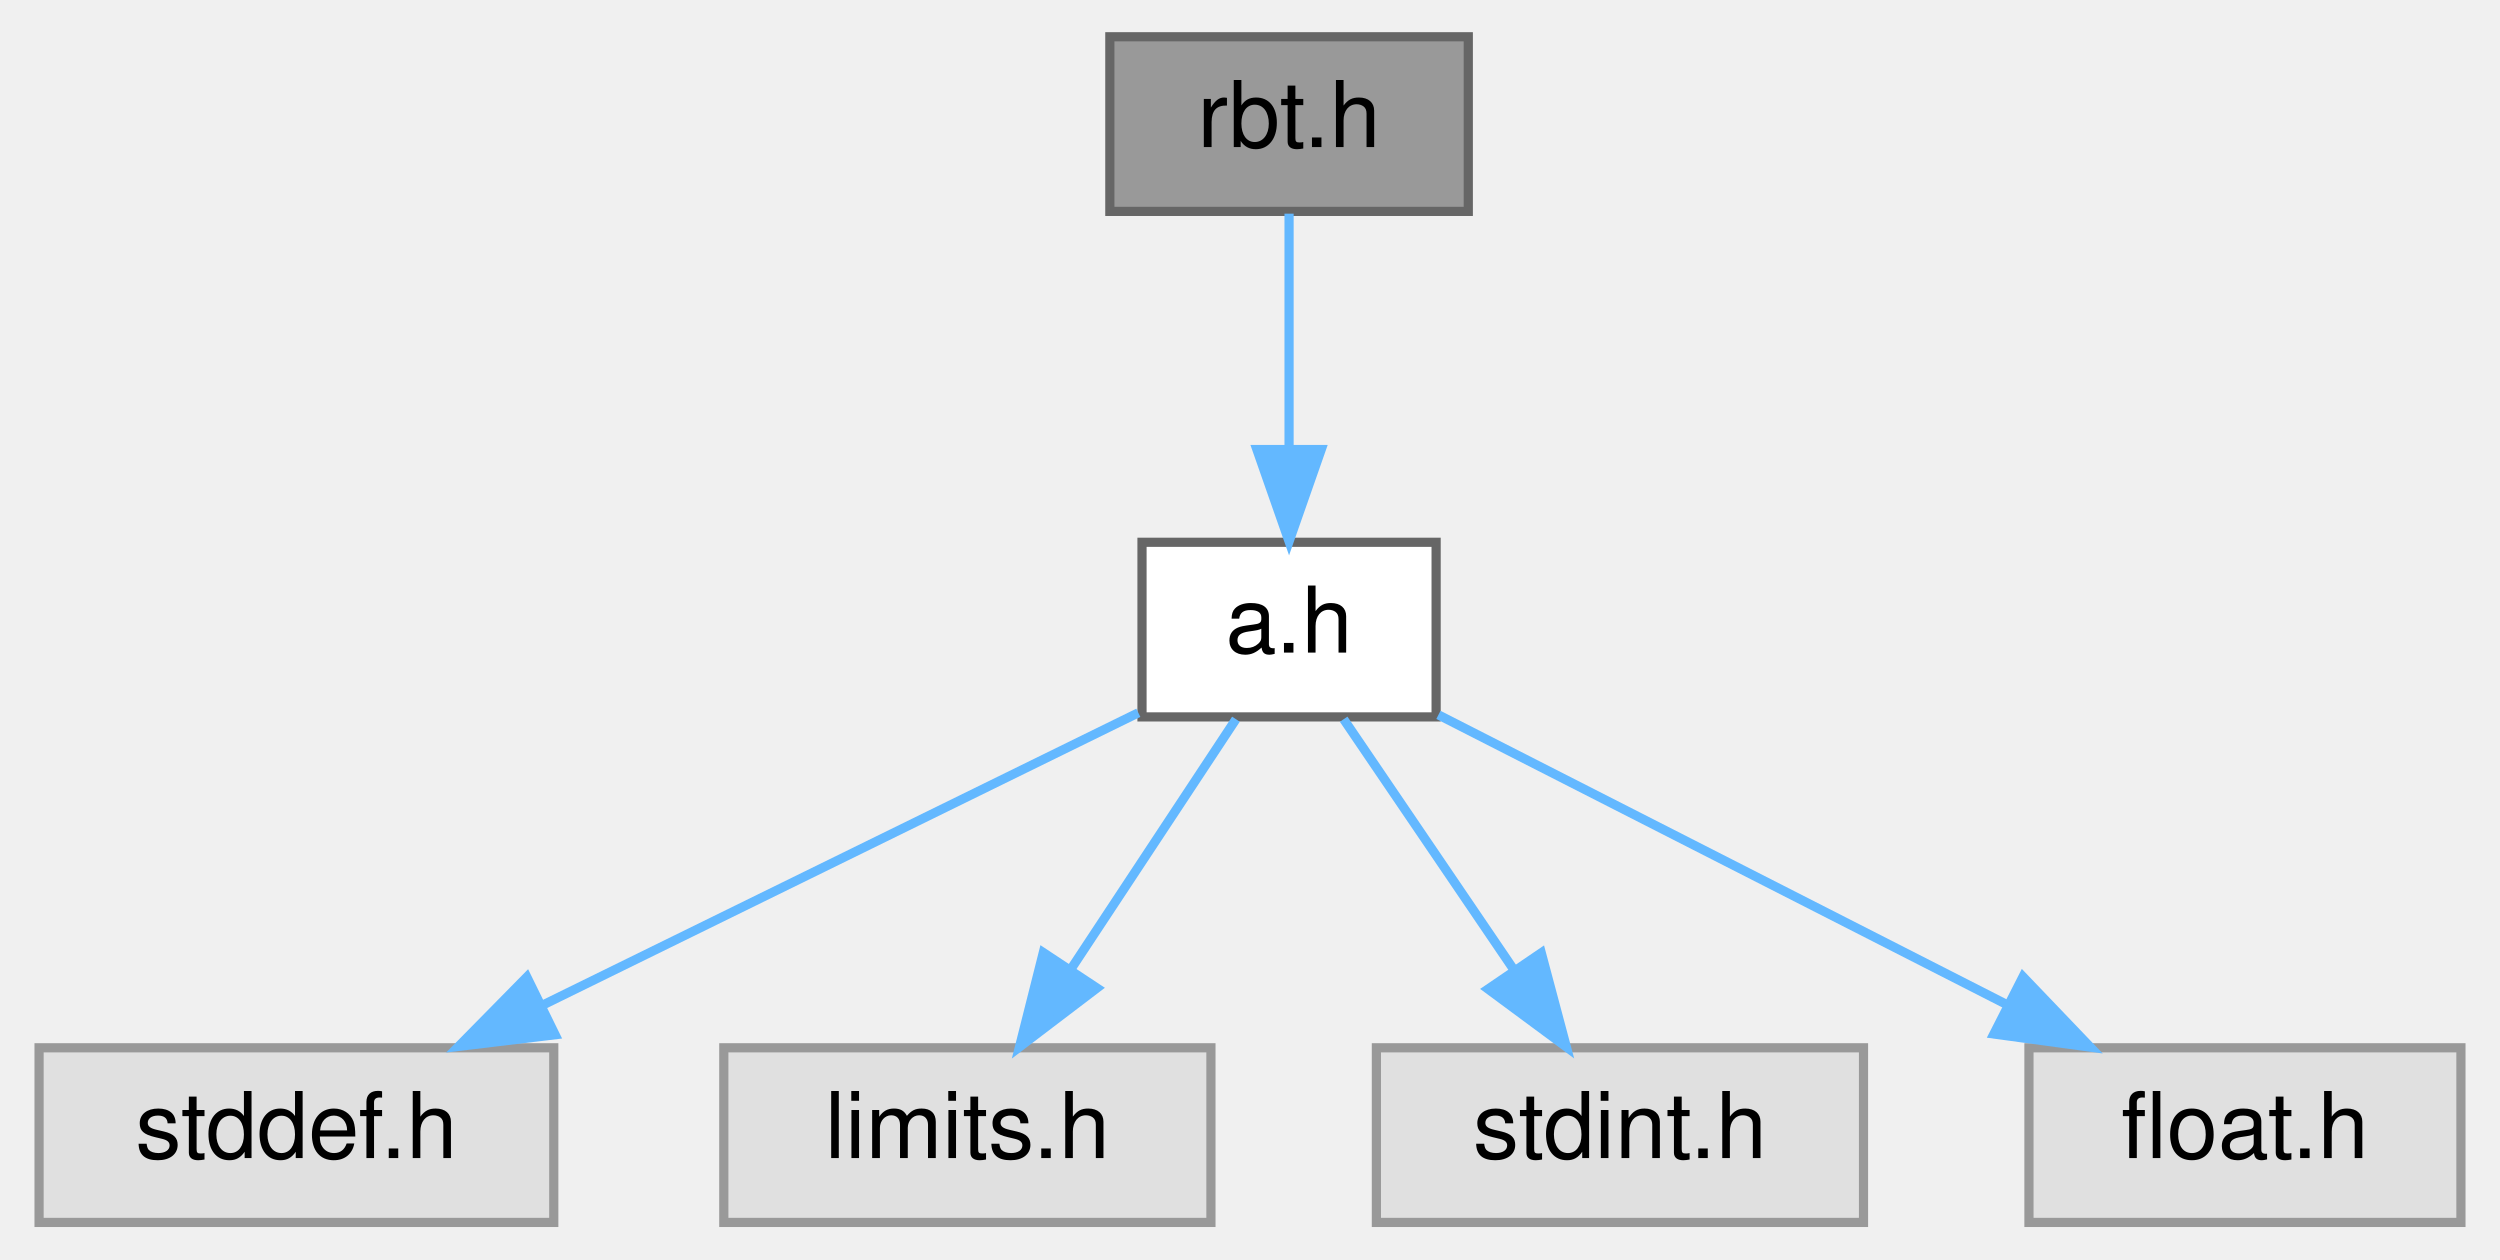
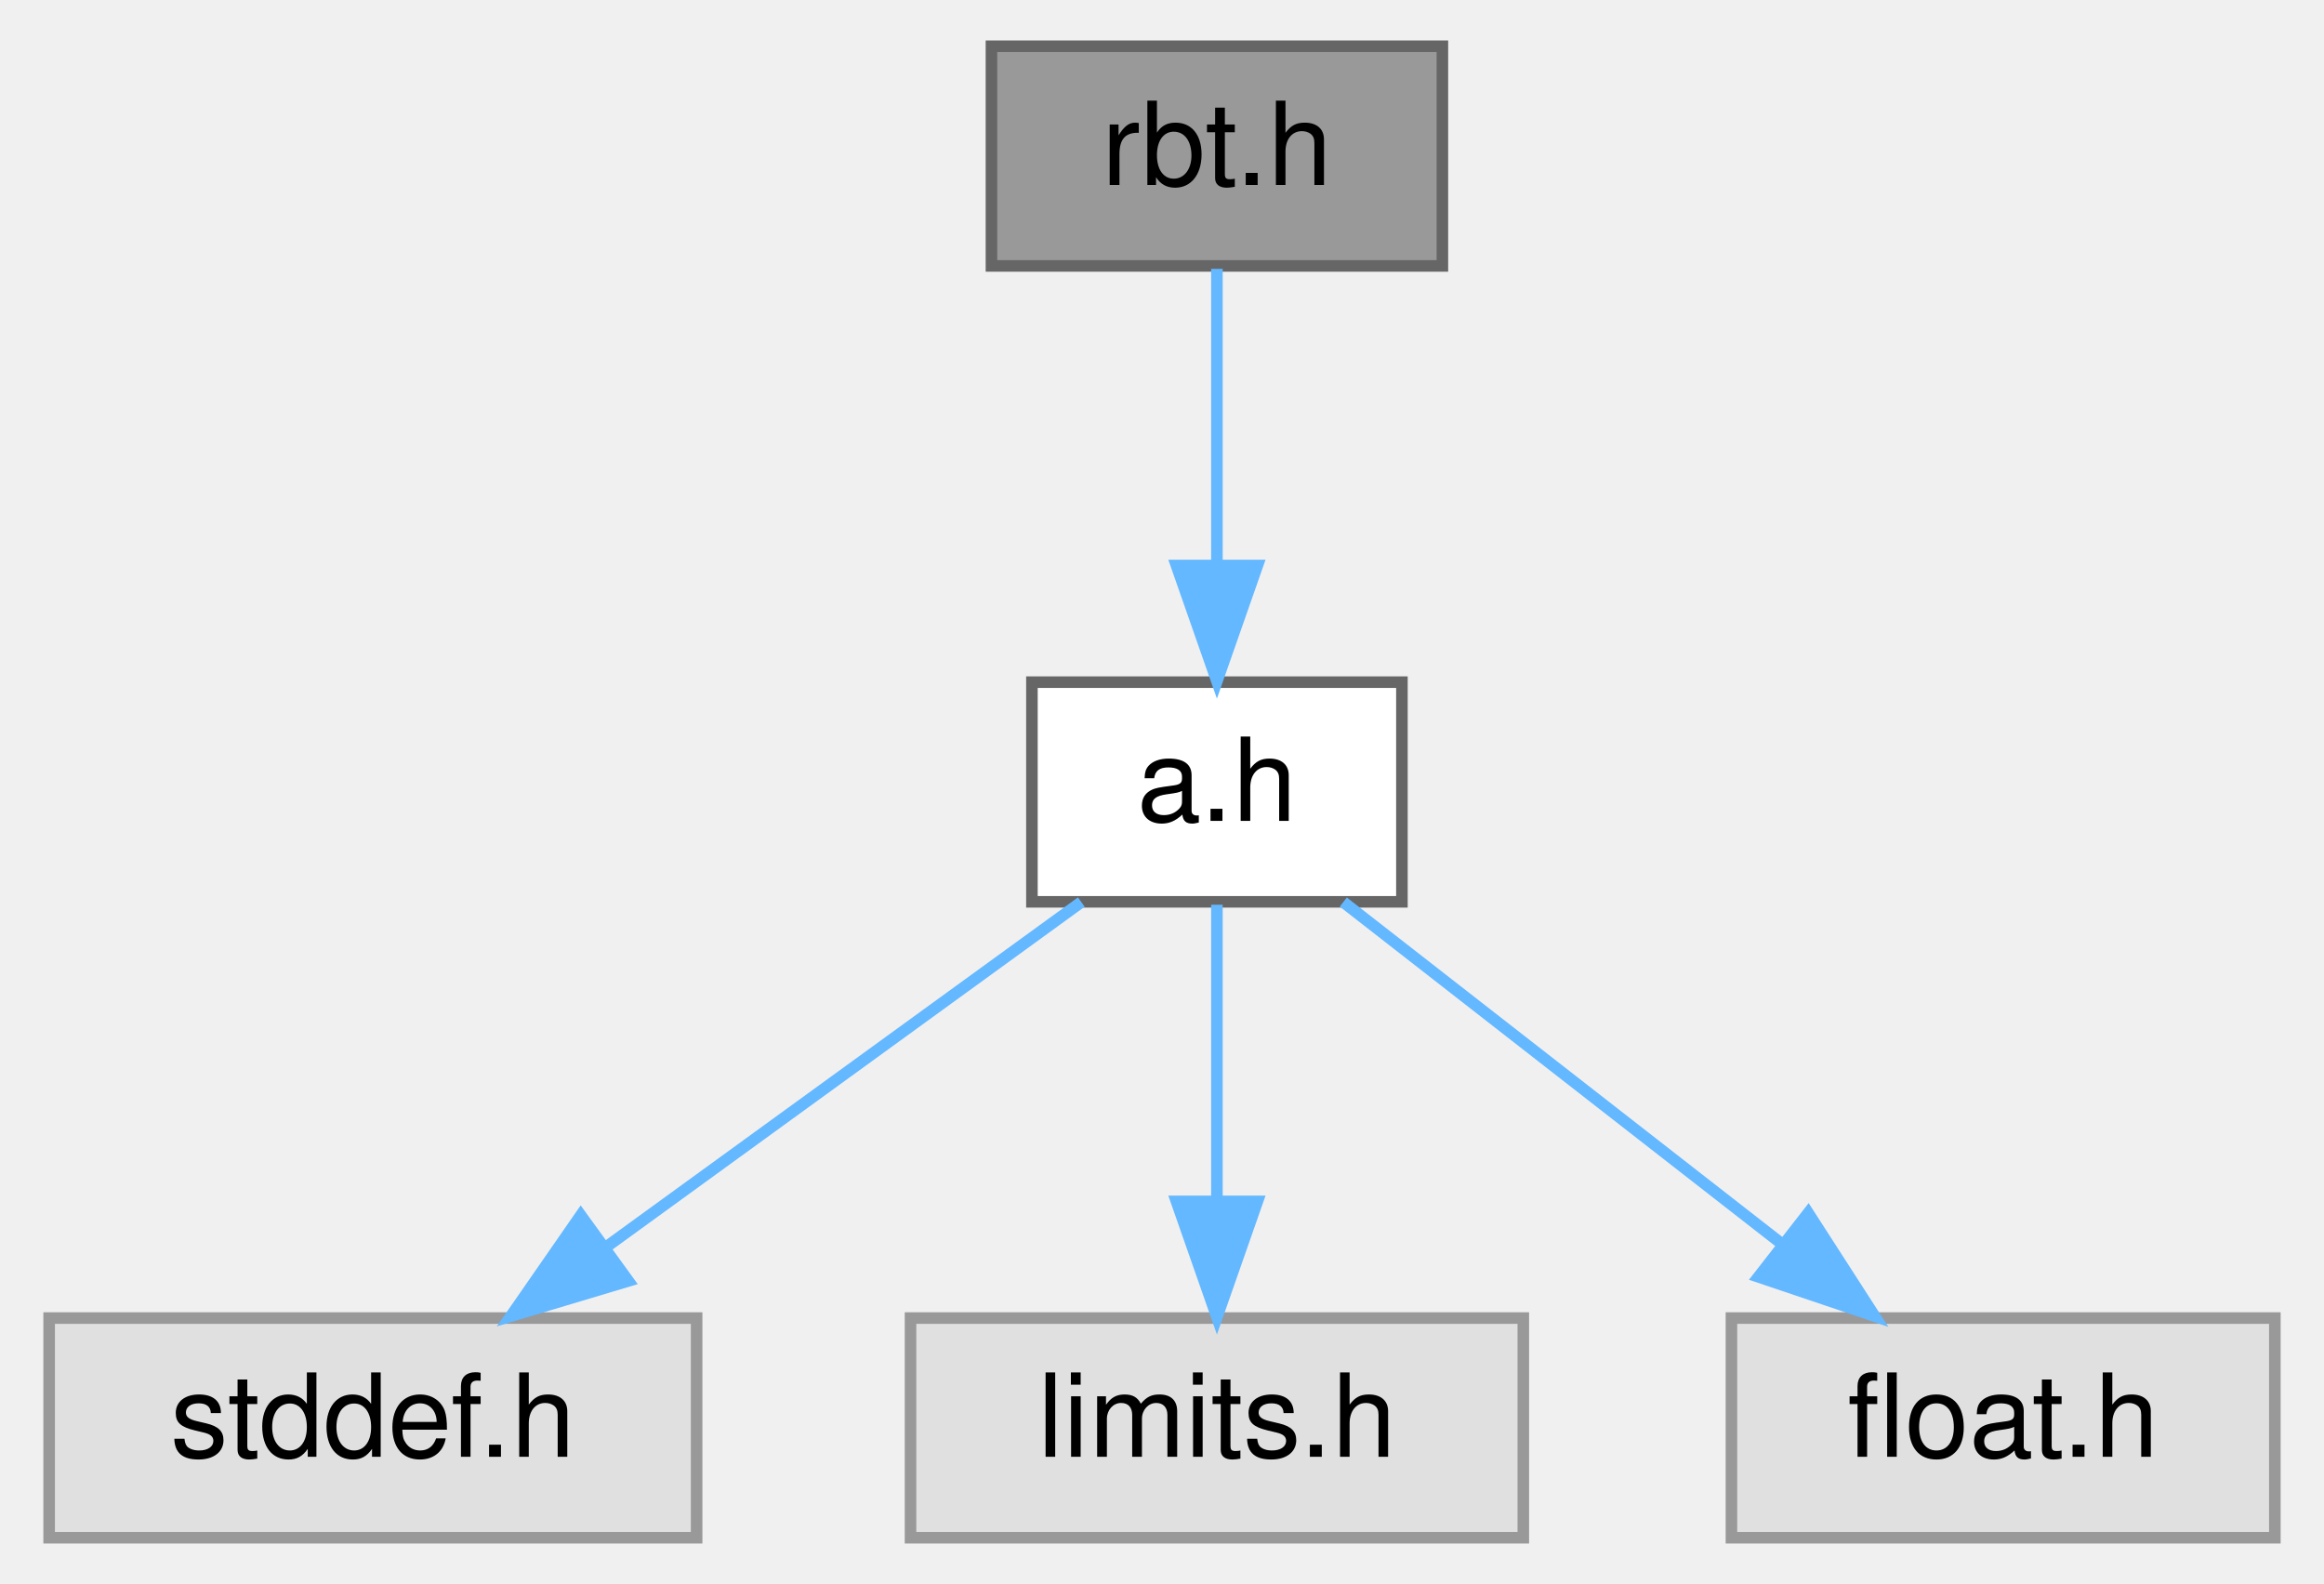
- <svg xmlns="http://www.w3.org/2000/svg" xmlns:xlink="http://www.w3.org/1999/xlink" width="272pt" height="137pt" viewBox="0.00 0.00 271.50 137.00">
+ <svg xmlns="http://www.w3.org/2000/svg" xmlns:xlink="http://www.w3.org/1999/xlink" width="201pt" height="137pt" viewBox="0.00 0.00 200.50 137.00">
  <g id="graph0" class="graph" transform="scale(1 1) rotate(0) translate(4 133)">
    <g id="Node000001" class="node">
      <g id="a_Node000001">
        <a xlink:title="red–black self-balancing binary search tree">
-           <polygon fill="#999999" stroke="#666666" points="155.5,-129 116.5,-129 116.5,-110 155.5,-110 155.5,-129" />
-           <text text-anchor="middle" x="136" y="-117" font-family="Helvetica,sans-Serif" font-size="10.00">rbt.h</text>
+           <polygon fill="#999999" stroke="#666666" points="120.5,-129 81.5,-129 81.5,-110 120.5,-110 120.5,-129" />
+           <text text-anchor="middle" x="101" y="-117" font-family="Helvetica,sans-Serif" font-size="10.00">rbt.h</text>
        </a>
      </g>
    </g>
    <g id="Node000002" class="node">
      <g id="a_Node000002">
        <a xlink:href="../../d2/d62/a_8h.html" target="_top" xlink:title="algorithm library">
-           <polygon fill="white" stroke="#666666" points="152,-74 120,-74 120,-55 152,-55 152,-74" />
-           <text text-anchor="middle" x="136" y="-62" font-family="Helvetica,sans-Serif" font-size="10.00">a.h</text>
+           <polygon fill="white" stroke="#666666" points="117,-74 85,-74 85,-55 117,-55 117,-74" />
+           <text text-anchor="middle" x="101" y="-62" font-family="Helvetica,sans-Serif" font-size="10.00">a.h</text>
        </a>
      </g>
    </g>
    <g id="edge1_Node000001_Node000002" class="edge">
      <g id="a_edge1_Node000001_Node000002">
        <a xlink:title=" ">
-           <path fill="none" stroke="#63b8ff" d="M136,-109.75C136,-102.8 136,-92.85 136,-84.13" />
-           <polygon fill="#63b8ff" stroke="#63b8ff" points="139.5,-84.09 136,-74.09 132.5,-84.09 139.5,-84.09" />
+           <path fill="none" stroke="#63b8ff" d="M101,-109.75C101,-102.8 101,-92.85 101,-84.13" />
+           <polygon fill="#63b8ff" stroke="#63b8ff" points="104.5,-84.09 101,-74.09 97.5,-84.09 104.5,-84.09" />
        </a>
      </g>
    </g>
    <g id="Node000003" class="node">
      <g id="a_Node000003">
        <a xlink:title=" ">
          <polygon fill="#e0e0e0" stroke="#999999" points="56,-19 0,-19 0,0 56,0 56,-19" />
          <text text-anchor="middle" x="28" y="-7" font-family="Helvetica,sans-Serif" font-size="10.00">stddef.h</text>
        </a>
      </g>
    </g>
    <g id="edge2_Node000002_Node000003" class="edge">
      <g id="a_edge2_Node000002_Node000003">
        <a xlink:title=" ">
-           <path fill="none" stroke="#63b8ff" d="M119.6,-55.45C102.38,-47 75.04,-33.58 54.7,-23.6" />
-           <polygon fill="#63b8ff" stroke="#63b8ff" points="56.15,-20.42 45.64,-19.15 53.07,-26.7 56.15,-20.42" />
+           <path fill="none" stroke="#63b8ff" d="M89.27,-54.98C78.27,-47 61.58,-34.88 48.4,-25.31" />
+           <polygon fill="#63b8ff" stroke="#63b8ff" points="50.09,-22.21 39.94,-19.17 45.98,-27.88 50.09,-22.21" />
        </a>
      </g>
    </g>
    <g id="Node000004" class="node">
      <g id="a_Node000004">
        <a xlink:title=" ">
          <polygon fill="#e0e0e0" stroke="#999999" points="127.5,-19 74.5,-19 74.5,0 127.5,0 127.5,-19" />
          <text text-anchor="middle" x="101" y="-7" font-family="Helvetica,sans-Serif" font-size="10.00">limits.h</text>
        </a>
      </g>
    </g>
    <g id="edge3_Node000002_Node000004" class="edge">
      <g id="a_edge3_Node000002_Node000004">
        <a xlink:title=" ">
-           <path fill="none" stroke="#63b8ff" d="M130.22,-54.75C125.38,-47.42 118.32,-36.73 112.36,-27.7" />
-           <polygon fill="#63b8ff" stroke="#63b8ff" points="115.1,-25.5 106.67,-19.09 109.26,-29.36 115.1,-25.5" />
+           <path fill="none" stroke="#63b8ff" d="M101,-54.75C101,-47.8 101,-37.85 101,-29.13" />
+           <polygon fill="#63b8ff" stroke="#63b8ff" points="104.5,-29.09 101,-19.09 97.5,-29.09 104.5,-29.09" />
        </a>
      </g>
    </g>
    <g id="Node000005" class="node">
      <g id="a_Node000005">
        <a xlink:title=" ">
-           <polygon fill="#e0e0e0" stroke="#999999" points="198.5,-19 145.5,-19 145.5,0 198.5,0 198.5,-19" />
-           <text text-anchor="middle" x="172" y="-7" font-family="Helvetica,sans-Serif" font-size="10.00">stdint.h</text>
+           <polygon fill="#e0e0e0" stroke="#999999" points="192.5,-19 145.5,-19 145.5,0 192.5,0 192.5,-19" />
+           <text text-anchor="middle" x="169" y="-7" font-family="Helvetica,sans-Serif" font-size="10.00">float.h</text>
        </a>
      </g>
    </g>
    <g id="edge4_Node000002_Node000005" class="edge">
      <g id="a_edge4_Node000002_Node000005">
        <a xlink:title=" ">
-           <path fill="none" stroke="#63b8ff" d="M141.94,-54.75C146.98,-47.34 154.34,-36.5 160.51,-27.41" />
-           <polygon fill="#63b8ff" stroke="#63b8ff" points="163.44,-29.33 166.17,-19.09 157.65,-25.39 163.44,-29.33" />
-         </a>
-       </g>
-     </g>
-     <g id="Node000006" class="node">
-       <g id="a_Node000006">
-         <a xlink:title=" ">
-           <polygon fill="#e0e0e0" stroke="#999999" points="263.5,-19 216.5,-19 216.5,0 263.5,0 263.5,-19" />
-           <text text-anchor="middle" x="240" y="-7" font-family="Helvetica,sans-Serif" font-size="10.00">float.h</text>
-         </a>
-       </g>
-     </g>
-     <g id="edge5_Node000002_Node000006" class="edge">
-       <g id="a_edge5_Node000002_Node000006">
-         <a xlink:title=" ">
-           <path fill="none" stroke="#63b8ff" d="M152.25,-55.22C168.84,-46.76 194.85,-33.51 214.25,-23.62" />
-           <polygon fill="#63b8ff" stroke="#63b8ff" points="215.85,-26.73 223.18,-19.07 212.68,-20.5 215.85,-26.73" />
+           <path fill="none" stroke="#63b8ff" d="M111.93,-54.98C122.08,-47.07 137.42,-35.11 149.65,-25.58" />
+           <polygon fill="#63b8ff" stroke="#63b8ff" points="152.14,-28.08 157.88,-19.17 147.84,-22.56 152.14,-28.08" />
        </a>
      </g>
    </g>
  </g>
</svg>
